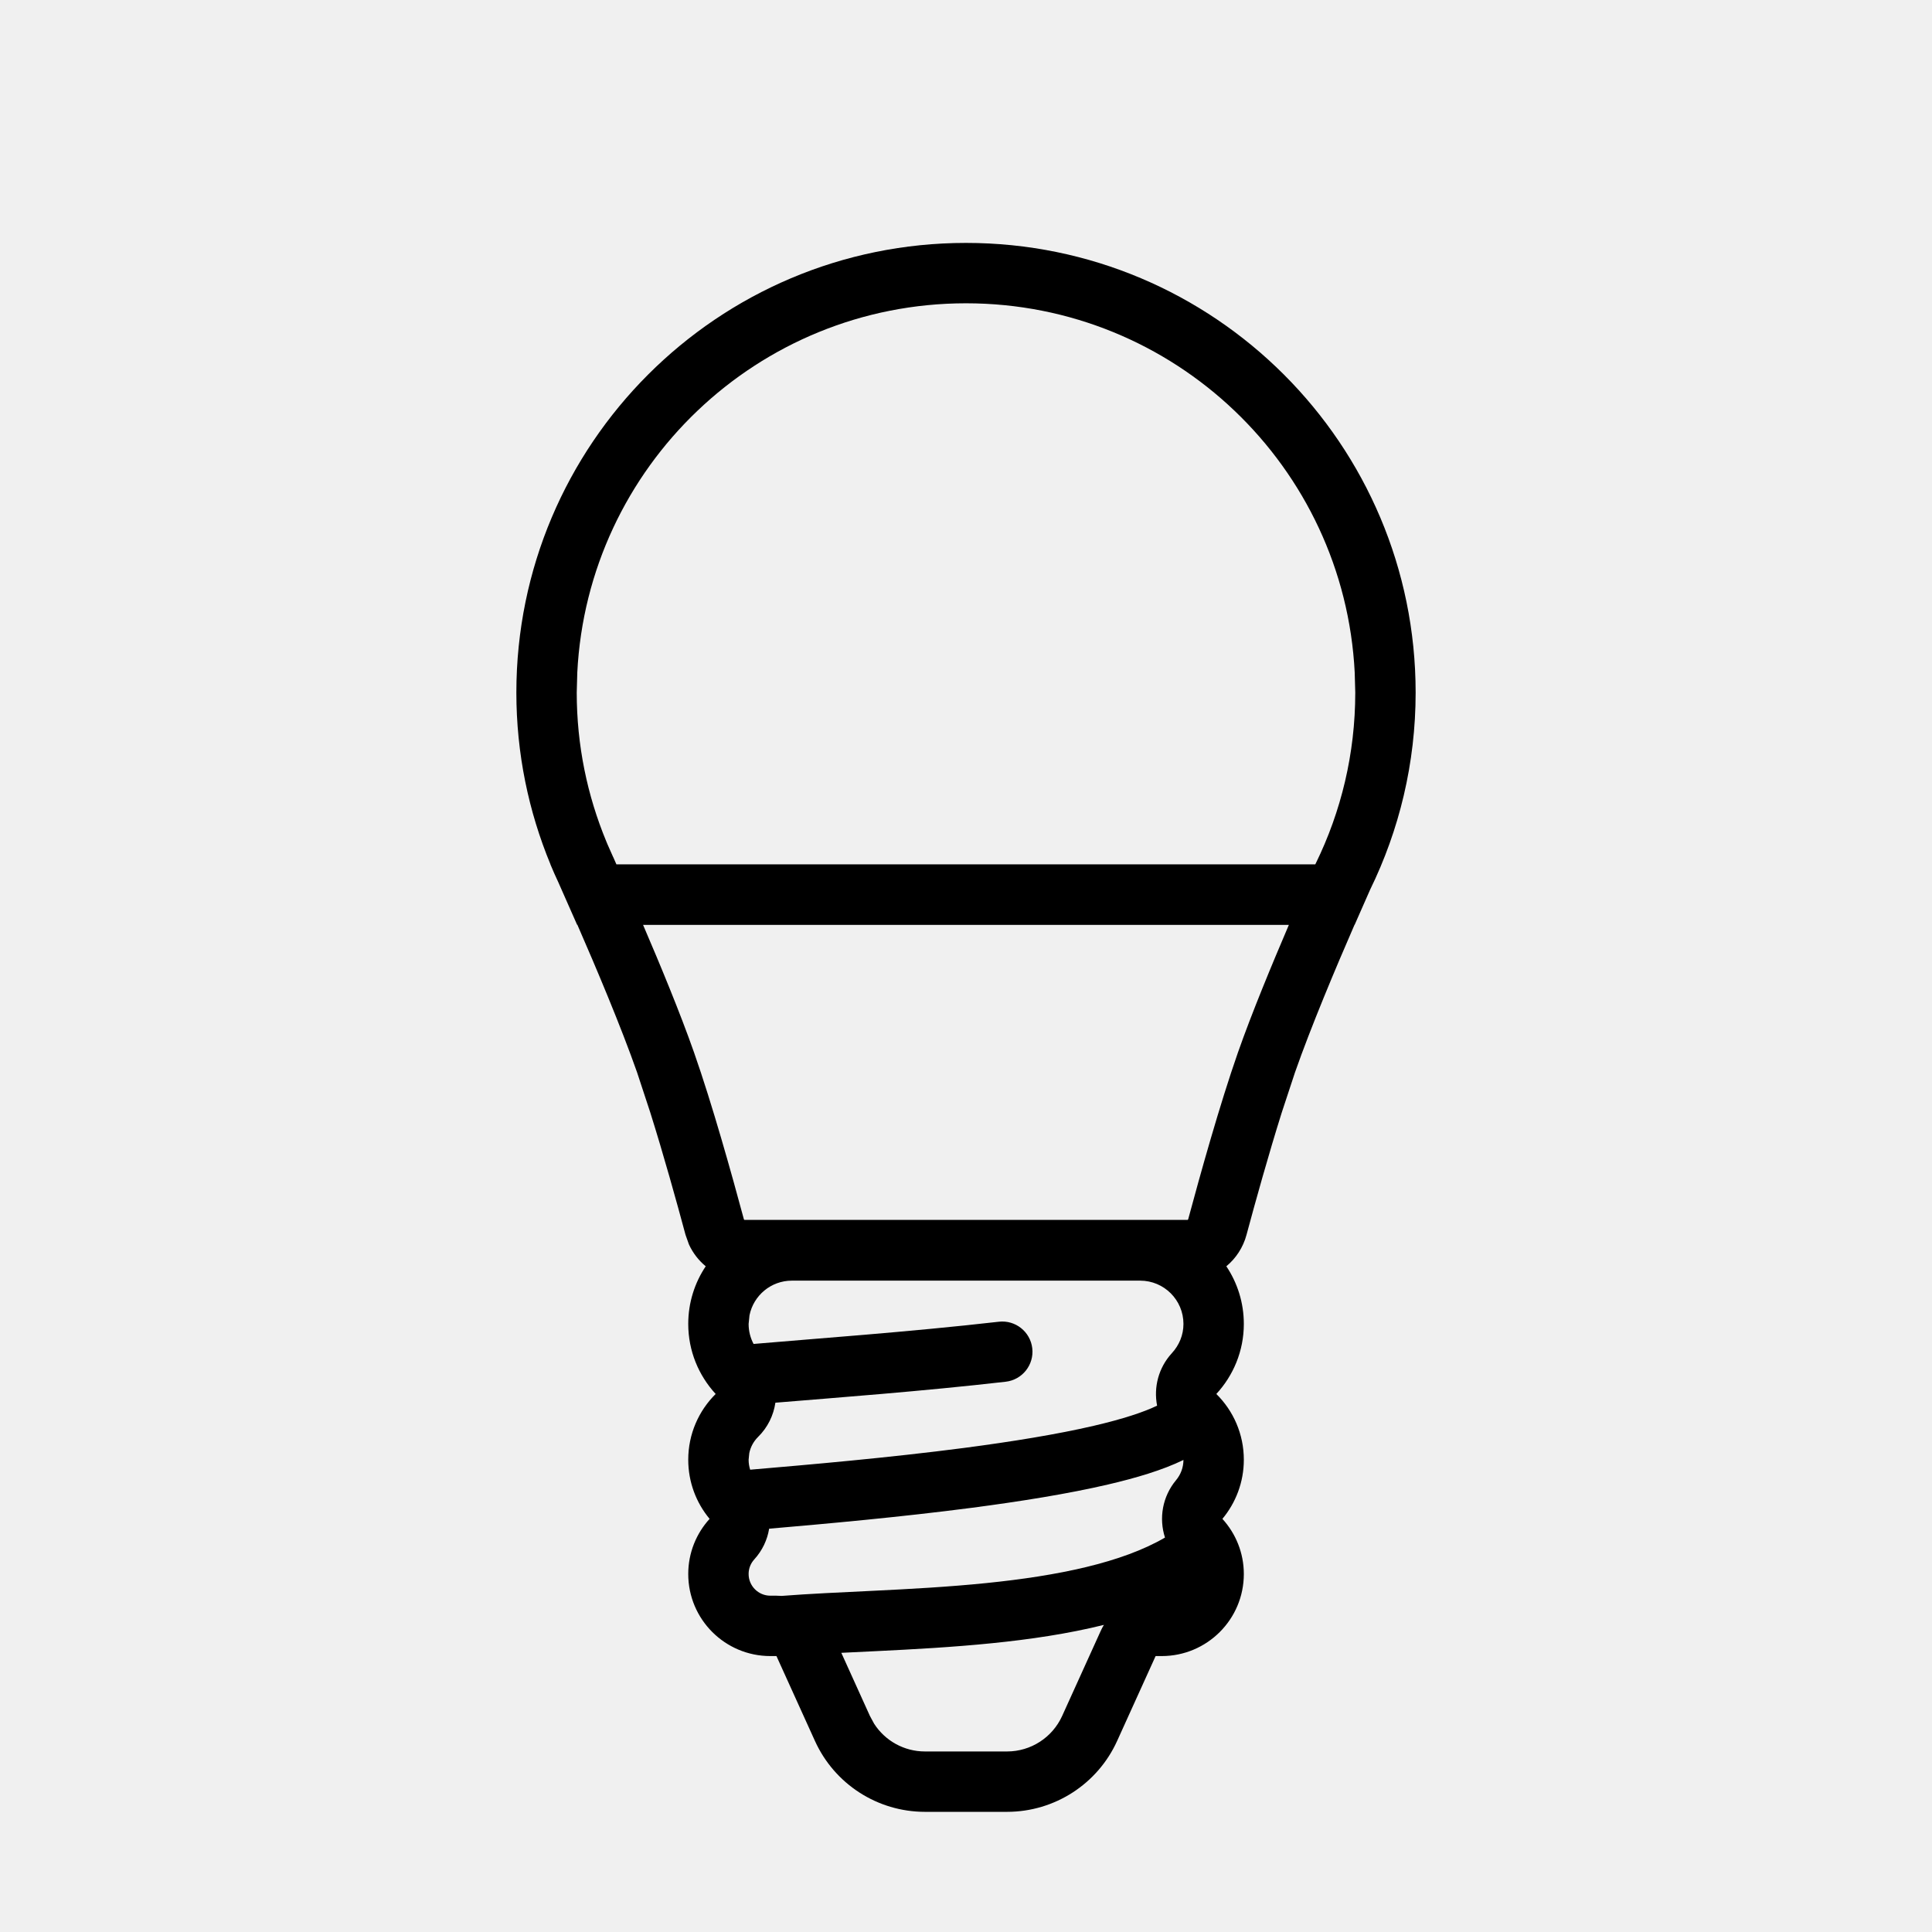
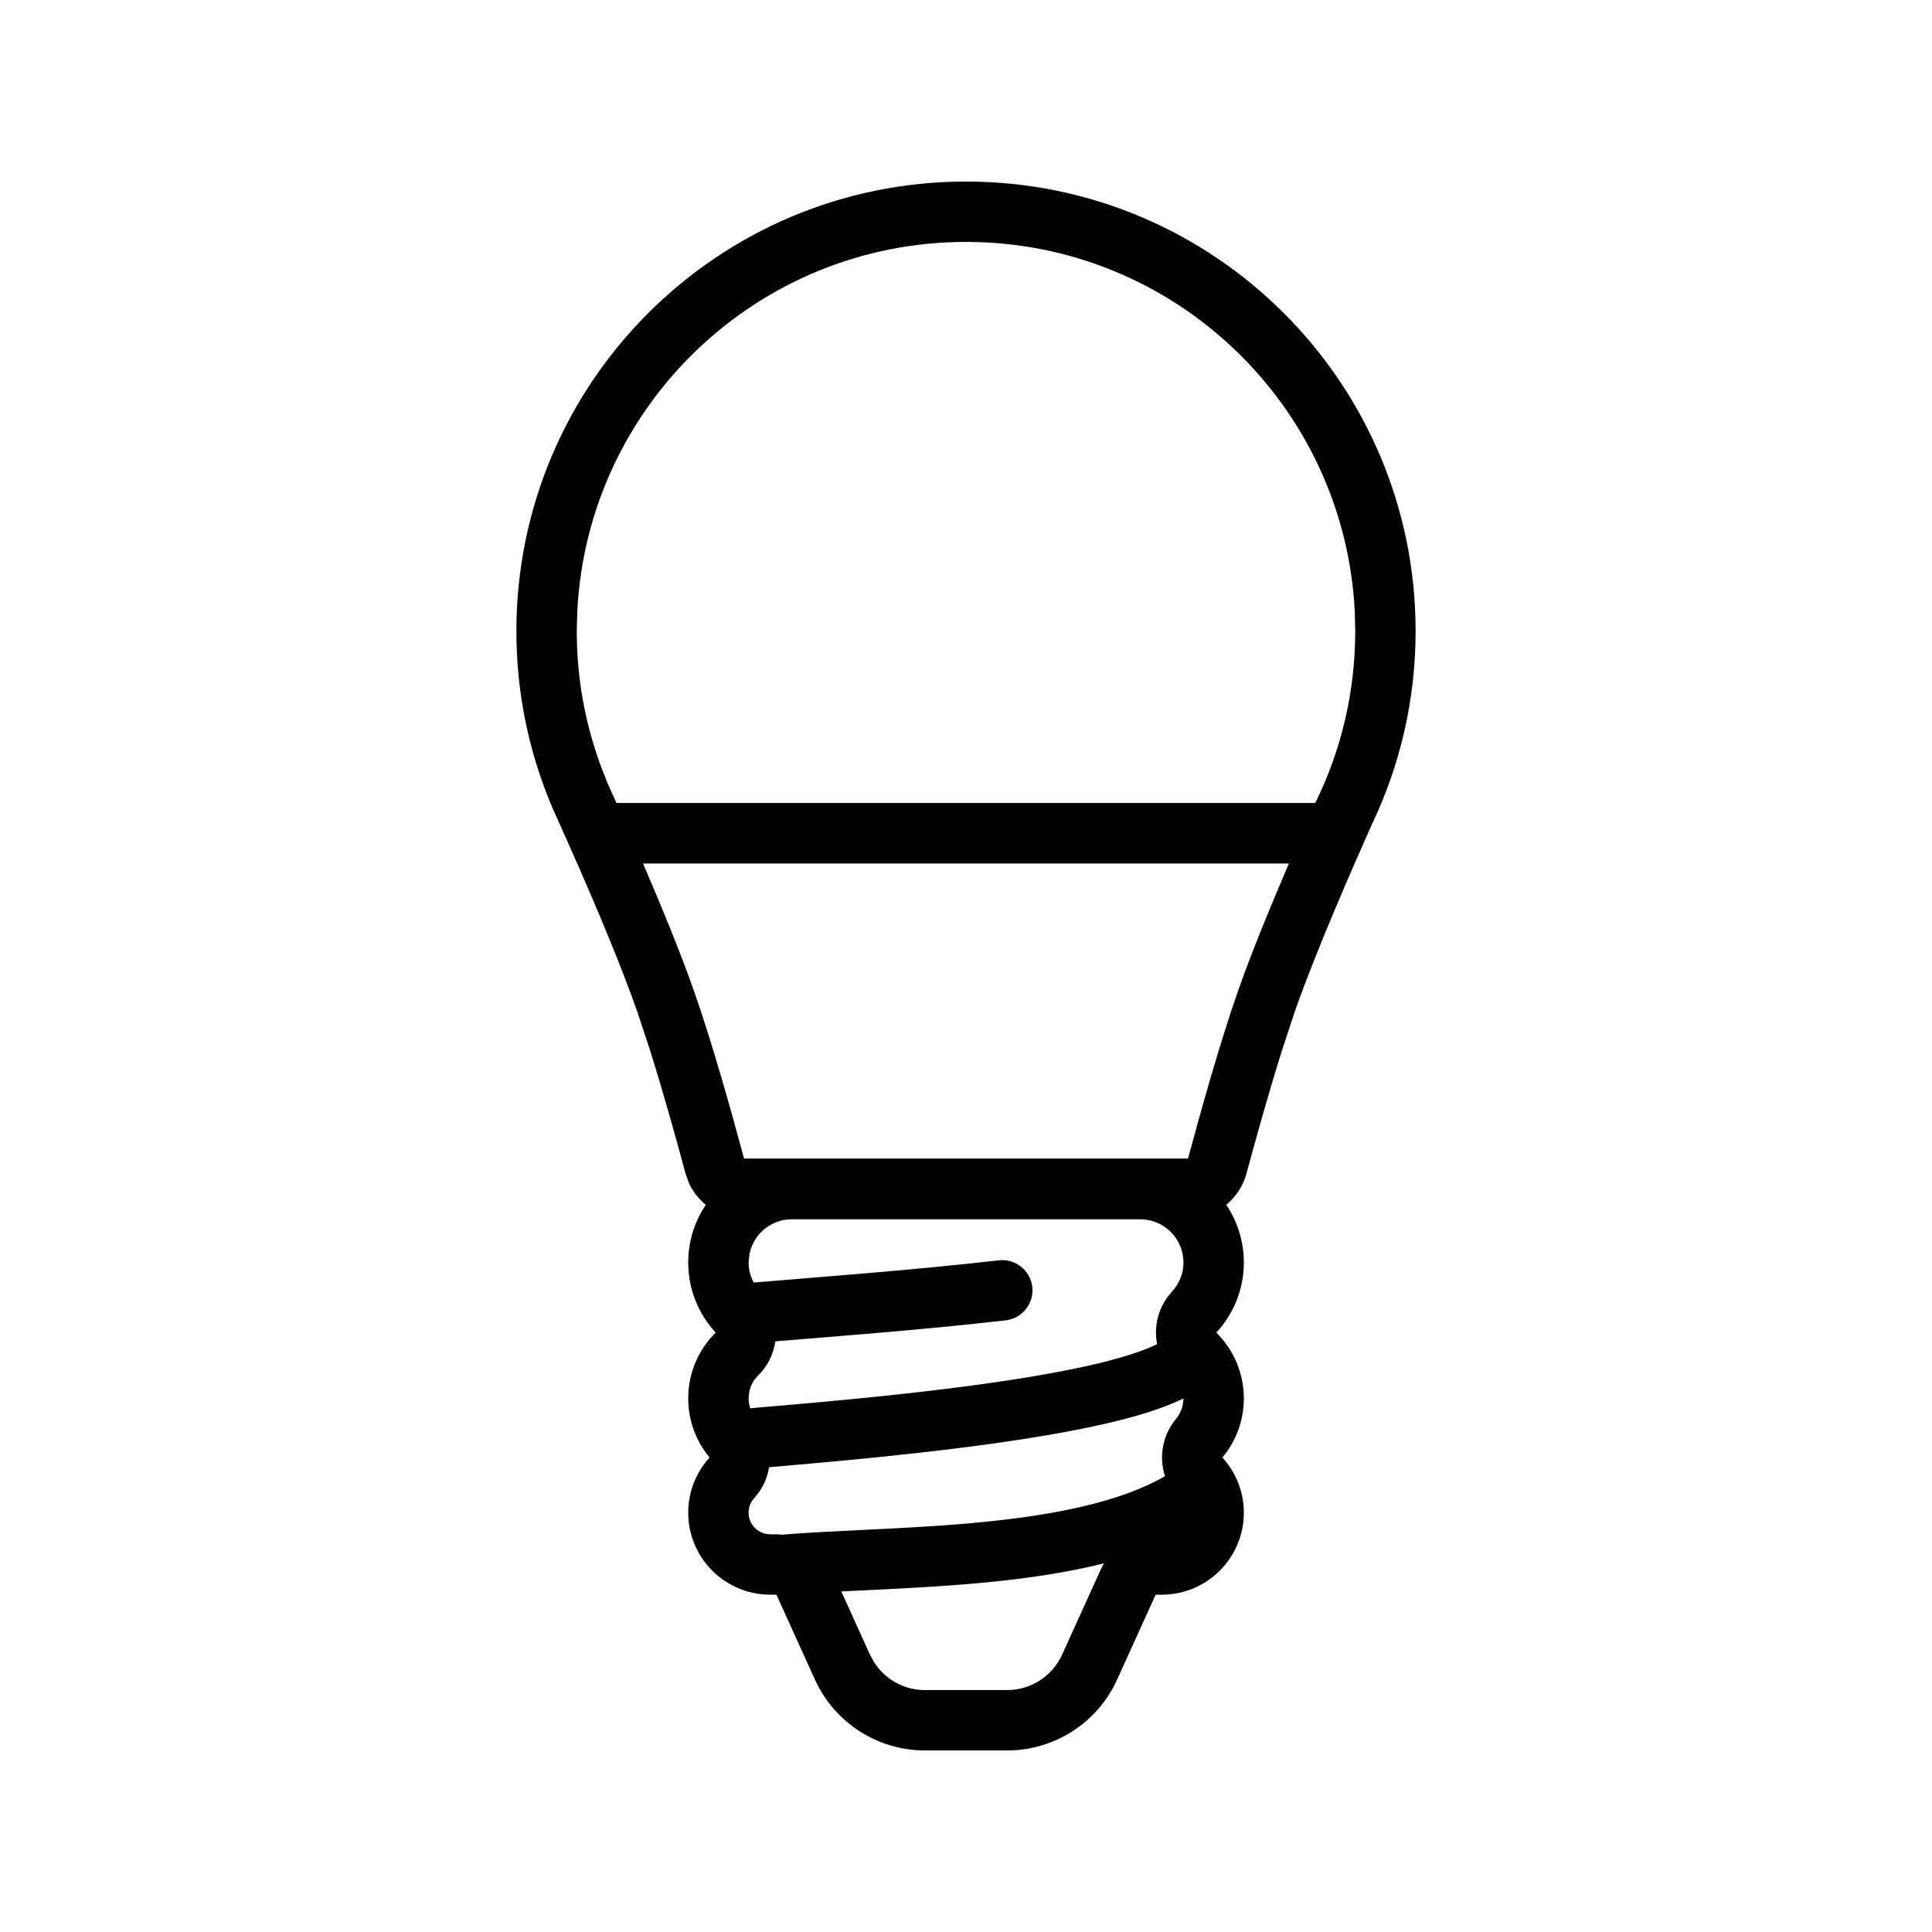
- <svg xmlns="http://www.w3.org/2000/svg" viewBox="0 0 56 56" width="56" height="56" fill="none">
-   <rect id="Icon/Luminaires/300_default 1" width="56" height="56" x="0" y="0" />
-   <path id="Icon" d="M39.713 25.789C40.557 24.063 41.033 22.124 41.033 20.074C41.032 12.876 35.198 7.041 28 7.041C20.802 7.041 14.968 12.876 14.967 20.074C14.967 21.839 15.321 23.522 15.957 25.057L15.955 25.057L15.956 25.058L15.955 25.058L15.957 25.063C15.958 25.066 15.96 25.07 15.962 25.074C16.031 25.241 16.105 25.405 16.181 25.568C16.319 25.875 16.509 26.305 16.727 26.804L16.735 26.804C17.283 28.059 18 29.757 18.466 31.084L18.848 32.245C19.233 33.468 19.61 34.823 19.87 35.791L19.969 36.07C20.083 36.319 20.251 36.535 20.456 36.704C20.136 37.182 19.949 37.757 19.949 38.375C19.949 39.159 20.252 39.87 20.744 40.405C20.253 40.891 19.949 41.566 19.949 42.311C19.949 42.962 20.181 43.56 20.568 44.025C20.184 44.447 19.949 45.007 19.949 45.623C19.949 46.937 21.014 48.001 22.328 48.002L22.506 48.002L23.622 50.463C24.189 51.713 25.436 52.517 26.809 52.517L29.193 52.517C30.566 52.516 31.813 51.713 32.38 50.463L33.496 48.002L33.674 48.002C34.988 48.001 36.053 46.937 36.053 45.623C36.053 45.007 35.816 44.447 35.432 44.025C35.819 43.56 36.053 42.963 36.053 42.311C36.053 41.565 35.748 40.891 35.256 40.405C35.749 39.87 36.053 39.159 36.053 38.375C36.053 37.757 35.866 37.182 35.546 36.704C35.824 36.474 36.033 36.158 36.131 35.791C36.391 34.823 36.769 33.468 37.153 32.245L37.536 31.084C38.001 29.757 38.715 28.059 39.262 26.804L39.266 26.804C39.435 26.415 39.589 26.068 39.713 25.789ZM28 8.791C34.036 8.791 38.965 13.531 39.267 19.493L39.283 20.074C39.283 21.85 38.871 23.527 38.141 25.02L38.124 25.054L17.867 25.054C17.835 24.981 17.805 24.912 17.777 24.849L17.767 24.83L17.609 24.474L17.573 24.387C17.023 23.059 16.717 21.604 16.717 20.074L16.733 19.493C17.035 13.531 21.964 8.791 28 8.791ZM34.429 35.355L34.424 35.359L21.578 35.359L21.572 35.355C21.567 35.351 21.563 35.346 21.561 35.338C21.213 34.045 20.645 32.009 20.116 30.503C19.712 29.353 19.136 27.963 18.64 26.809L37.358 26.809C36.864 27.964 36.287 29.354 35.883 30.505C35.356 32.01 34.789 34.045 34.441 35.338C34.439 35.346 34.435 35.351 34.429 35.355ZM31.997 47.098C30.953 47.358 29.844 47.519 28.766 47.628C27.618 47.745 26.46 47.807 25.395 47.859C25.046 47.876 24.709 47.892 24.386 47.908L25.216 49.74L25.337 49.963C25.656 50.459 26.208 50.767 26.809 50.767L29.193 50.767C29.879 50.766 30.502 50.364 30.786 49.74L31.902 47.279C31.93 47.216 31.962 47.156 31.997 47.098ZM22.659 46.258C22.608 46.254 22.557 46.252 22.506 46.252L22.328 46.252C21.98 46.251 21.699 45.969 21.699 45.623C21.699 45.462 21.758 45.316 21.863 45.2C22.097 44.943 22.241 44.633 22.294 44.31C23.949 44.167 26.111 43.973 28.17 43.704C29.574 43.52 30.954 43.3 32.108 43.031C32.916 42.843 33.696 42.614 34.303 42.317C34.301 42.541 34.222 42.744 34.087 42.905C33.692 43.38 33.587 44.011 33.768 44.567C32.518 45.296 30.661 45.676 28.59 45.886C27.491 45.998 26.373 46.058 25.309 46.11C24.366 46.156 23.453 46.196 22.659 46.258ZM33.539 40.743C33.436 40.214 33.577 39.646 33.968 39.221C34.18 38.99 34.303 38.696 34.303 38.375C34.303 37.682 33.741 37.12 33.048 37.12L22.953 37.12C22.347 37.12 21.842 37.55 21.725 38.122L21.699 38.375C21.699 38.583 21.75 38.78 21.843 38.955C23.59 38.803 26.347 38.609 28.952 38.311C29.432 38.256 29.866 38.601 29.921 39.081C29.976 39.561 29.631 39.995 29.151 40.05C26.757 40.325 24.2 40.515 22.475 40.658C22.422 41.022 22.255 41.372 21.974 41.649C21.846 41.776 21.755 41.938 21.718 42.121L21.699 42.311C21.699 42.412 21.715 42.51 21.744 42.6C23.442 42.455 25.75 42.255 27.944 41.969C29.324 41.788 30.638 41.576 31.71 41.326C32.554 41.129 33.164 40.927 33.539 40.743Z" fill="rgb(0,0,0)" fill-rule="evenodd" />
+ <svg xmlns="http://www.w3.org/2000/svg" width="32" height="32" viewBox="0 0 32 32" fill="none">
+   <rect width="32" height="32" fill="white" />
+   <path fill-rule="evenodd" clip-rule="evenodd" d="M16 3.007C20.113 3.007 23.447 6.341 23.447 10.454C23.447 11.599 23.186 12.683 22.724 13.652C22.434 14.301 21.81 15.718 21.449 16.746L21.23 17.409C21.011 18.108 20.795 18.882 20.646 19.436C20.59 19.645 20.469 19.823 20.311 19.955C20.494 20.229 20.602 20.558 20.602 20.912C20.602 21.36 20.428 21.767 20.146 22.072C20.427 22.35 20.601 22.735 20.602 23.161C20.602 23.534 20.468 23.875 20.247 24.141C20.466 24.382 20.602 24.702 20.602 25.054C20.601 25.805 19.993 26.413 19.242 26.413H19.141L18.503 27.819C18.179 28.534 17.466 28.993 16.682 28.993H15.319C14.535 28.993 13.822 28.534 13.498 27.819L12.86 26.413H12.759C12.008 26.413 11.399 25.805 11.399 25.054C11.399 24.702 11.534 24.382 11.753 24.141C11.532 23.875 11.399 23.533 11.399 23.161C11.399 22.735 11.573 22.35 11.854 22.072C11.572 21.767 11.399 21.36 11.399 20.912C11.399 20.558 11.506 20.229 11.69 19.956C11.572 19.859 11.476 19.737 11.411 19.595L11.354 19.436C11.206 18.882 10.99 18.108 10.771 17.409L10.552 16.746C10.285 15.987 9.874 15.017 9.561 14.3H9.559C9.434 14.015 9.325 13.769 9.246 13.594C9.203 13.501 9.161 13.407 9.121 13.312C9.118 13.306 9.117 13.302 9.117 13.302C8.754 12.424 8.553 11.463 8.553 10.454C8.553 6.341 11.887 3.007 16 3.007ZM18.286 25.894C17.689 26.043 17.054 26.137 16.438 26.199C15.781 26.266 15.12 26.301 14.511 26.331C14.312 26.341 14.12 26.35 13.935 26.359L14.409 27.406L14.479 27.534C14.661 27.817 14.976 27.993 15.319 27.993H16.682C17.074 27.993 17.43 27.763 17.592 27.406L18.23 26C18.246 25.963 18.265 25.928 18.286 25.894ZM19.601 23.163C19.254 23.333 18.809 23.465 18.348 23.572C17.688 23.726 16.899 23.852 16.097 23.957C14.92 24.111 13.684 24.22 12.738 24.302C12.708 24.487 12.627 24.665 12.493 24.812C12.433 24.879 12.399 24.962 12.399 25.054C12.399 25.252 12.56 25.413 12.759 25.413H12.86C12.889 25.413 12.916 25.417 12.944 25.419C13.399 25.383 13.922 25.358 14.462 25.332C15.07 25.302 15.709 25.268 16.337 25.204C17.52 25.084 18.582 24.866 19.296 24.449C19.193 24.131 19.253 23.772 19.479 23.501C19.556 23.408 19.6 23.292 19.601 23.163ZM13.116 20.195C12.77 20.195 12.481 20.441 12.414 20.768L12.399 20.912C12.399 21.032 12.431 21.143 12.484 21.243C13.483 21.157 15.057 21.045 16.544 20.875C16.818 20.844 17.066 21.041 17.098 21.315C17.129 21.59 16.931 21.838 16.657 21.869C15.289 22.026 13.827 22.135 12.842 22.217C12.812 22.425 12.717 22.625 12.557 22.783C12.483 22.856 12.431 22.948 12.41 23.053L12.399 23.161C12.399 23.219 12.409 23.274 12.426 23.325C13.396 23.242 14.714 23.13 15.968 22.966C16.756 22.863 17.507 22.741 18.12 22.599C18.603 22.486 18.95 22.369 19.165 22.264C19.106 21.962 19.187 21.638 19.41 21.395C19.531 21.264 19.602 21.096 19.602 20.912C19.602 20.516 19.281 20.195 18.885 20.195H13.116ZM10.651 14.303C10.935 14.963 11.264 15.757 11.495 16.414C11.797 17.274 12.122 18.438 12.32 19.177C12.322 19.181 12.324 19.184 12.327 19.186L12.33 19.189H19.671C19.671 19.188 19.672 19.188 19.674 19.186C19.677 19.184 19.679 19.181 19.681 19.177C19.879 18.438 20.204 17.275 20.505 16.415C20.735 15.757 21.065 14.963 21.348 14.303H10.651ZM16 4.007C12.551 4.007 9.734 6.716 9.562 10.122L9.553 10.454C9.553 11.328 9.728 12.16 10.042 12.919L10.062 12.969L10.152 13.172L10.158 13.183C10.175 13.219 10.191 13.258 10.21 13.3H21.785L21.795 13.28C22.212 12.427 22.447 11.469 22.447 10.454L22.439 10.122C22.265 6.716 19.449 4.007 16 4.007Z" fill="black" />
</svg>
